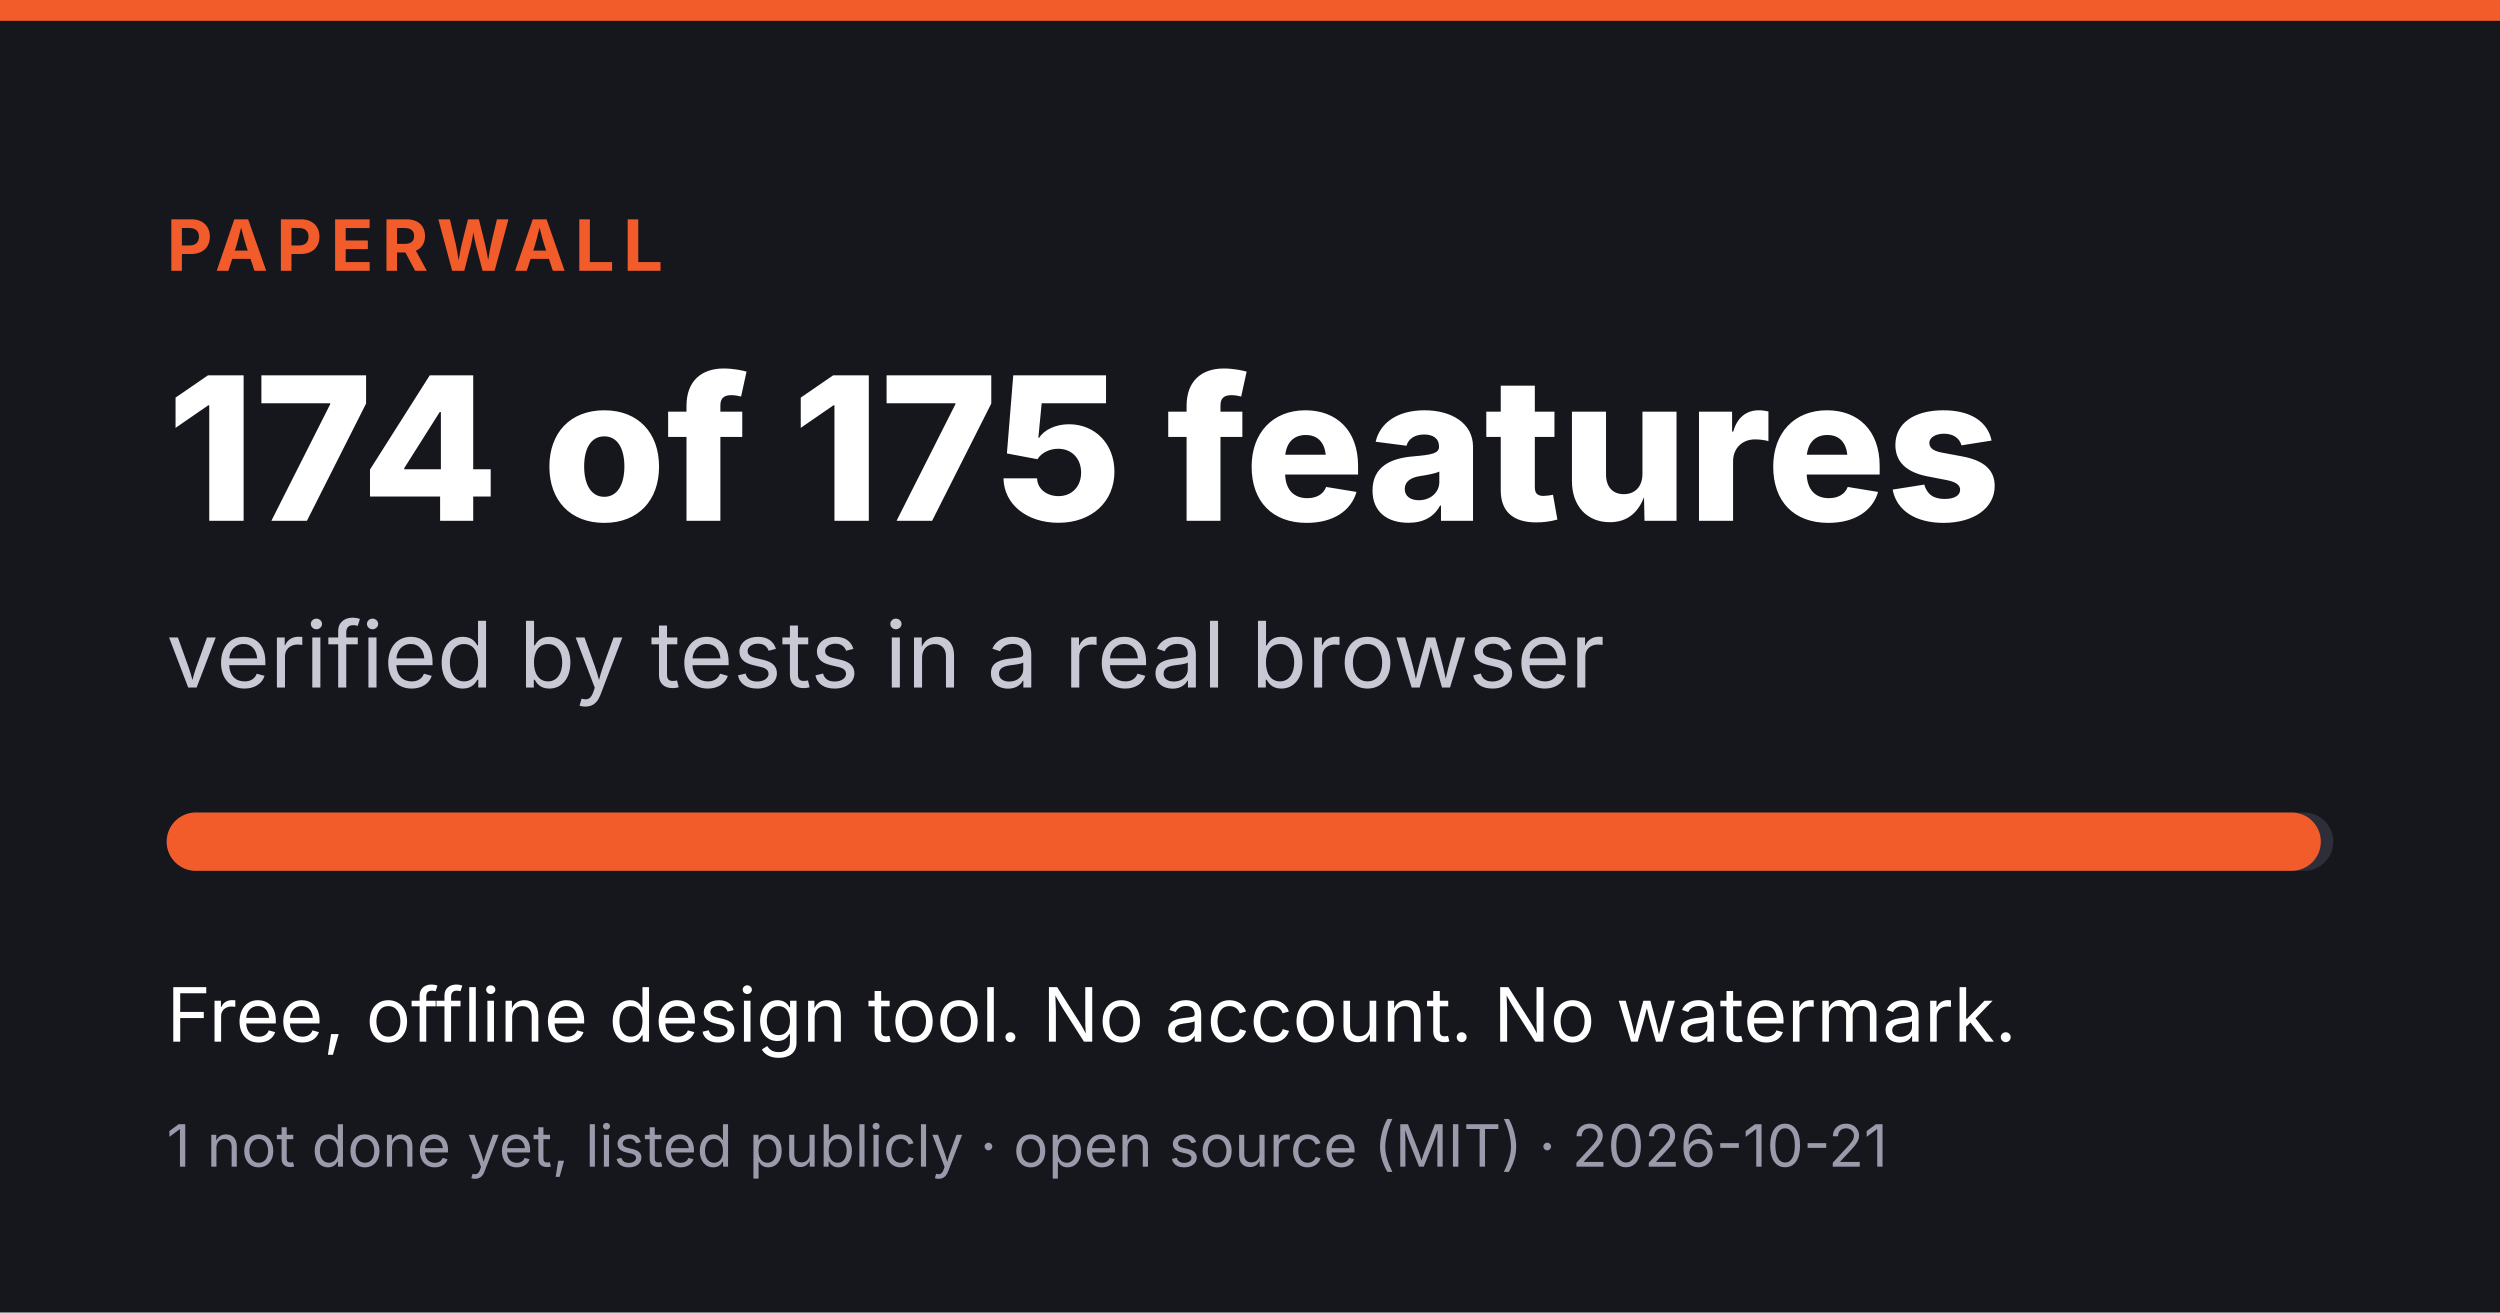
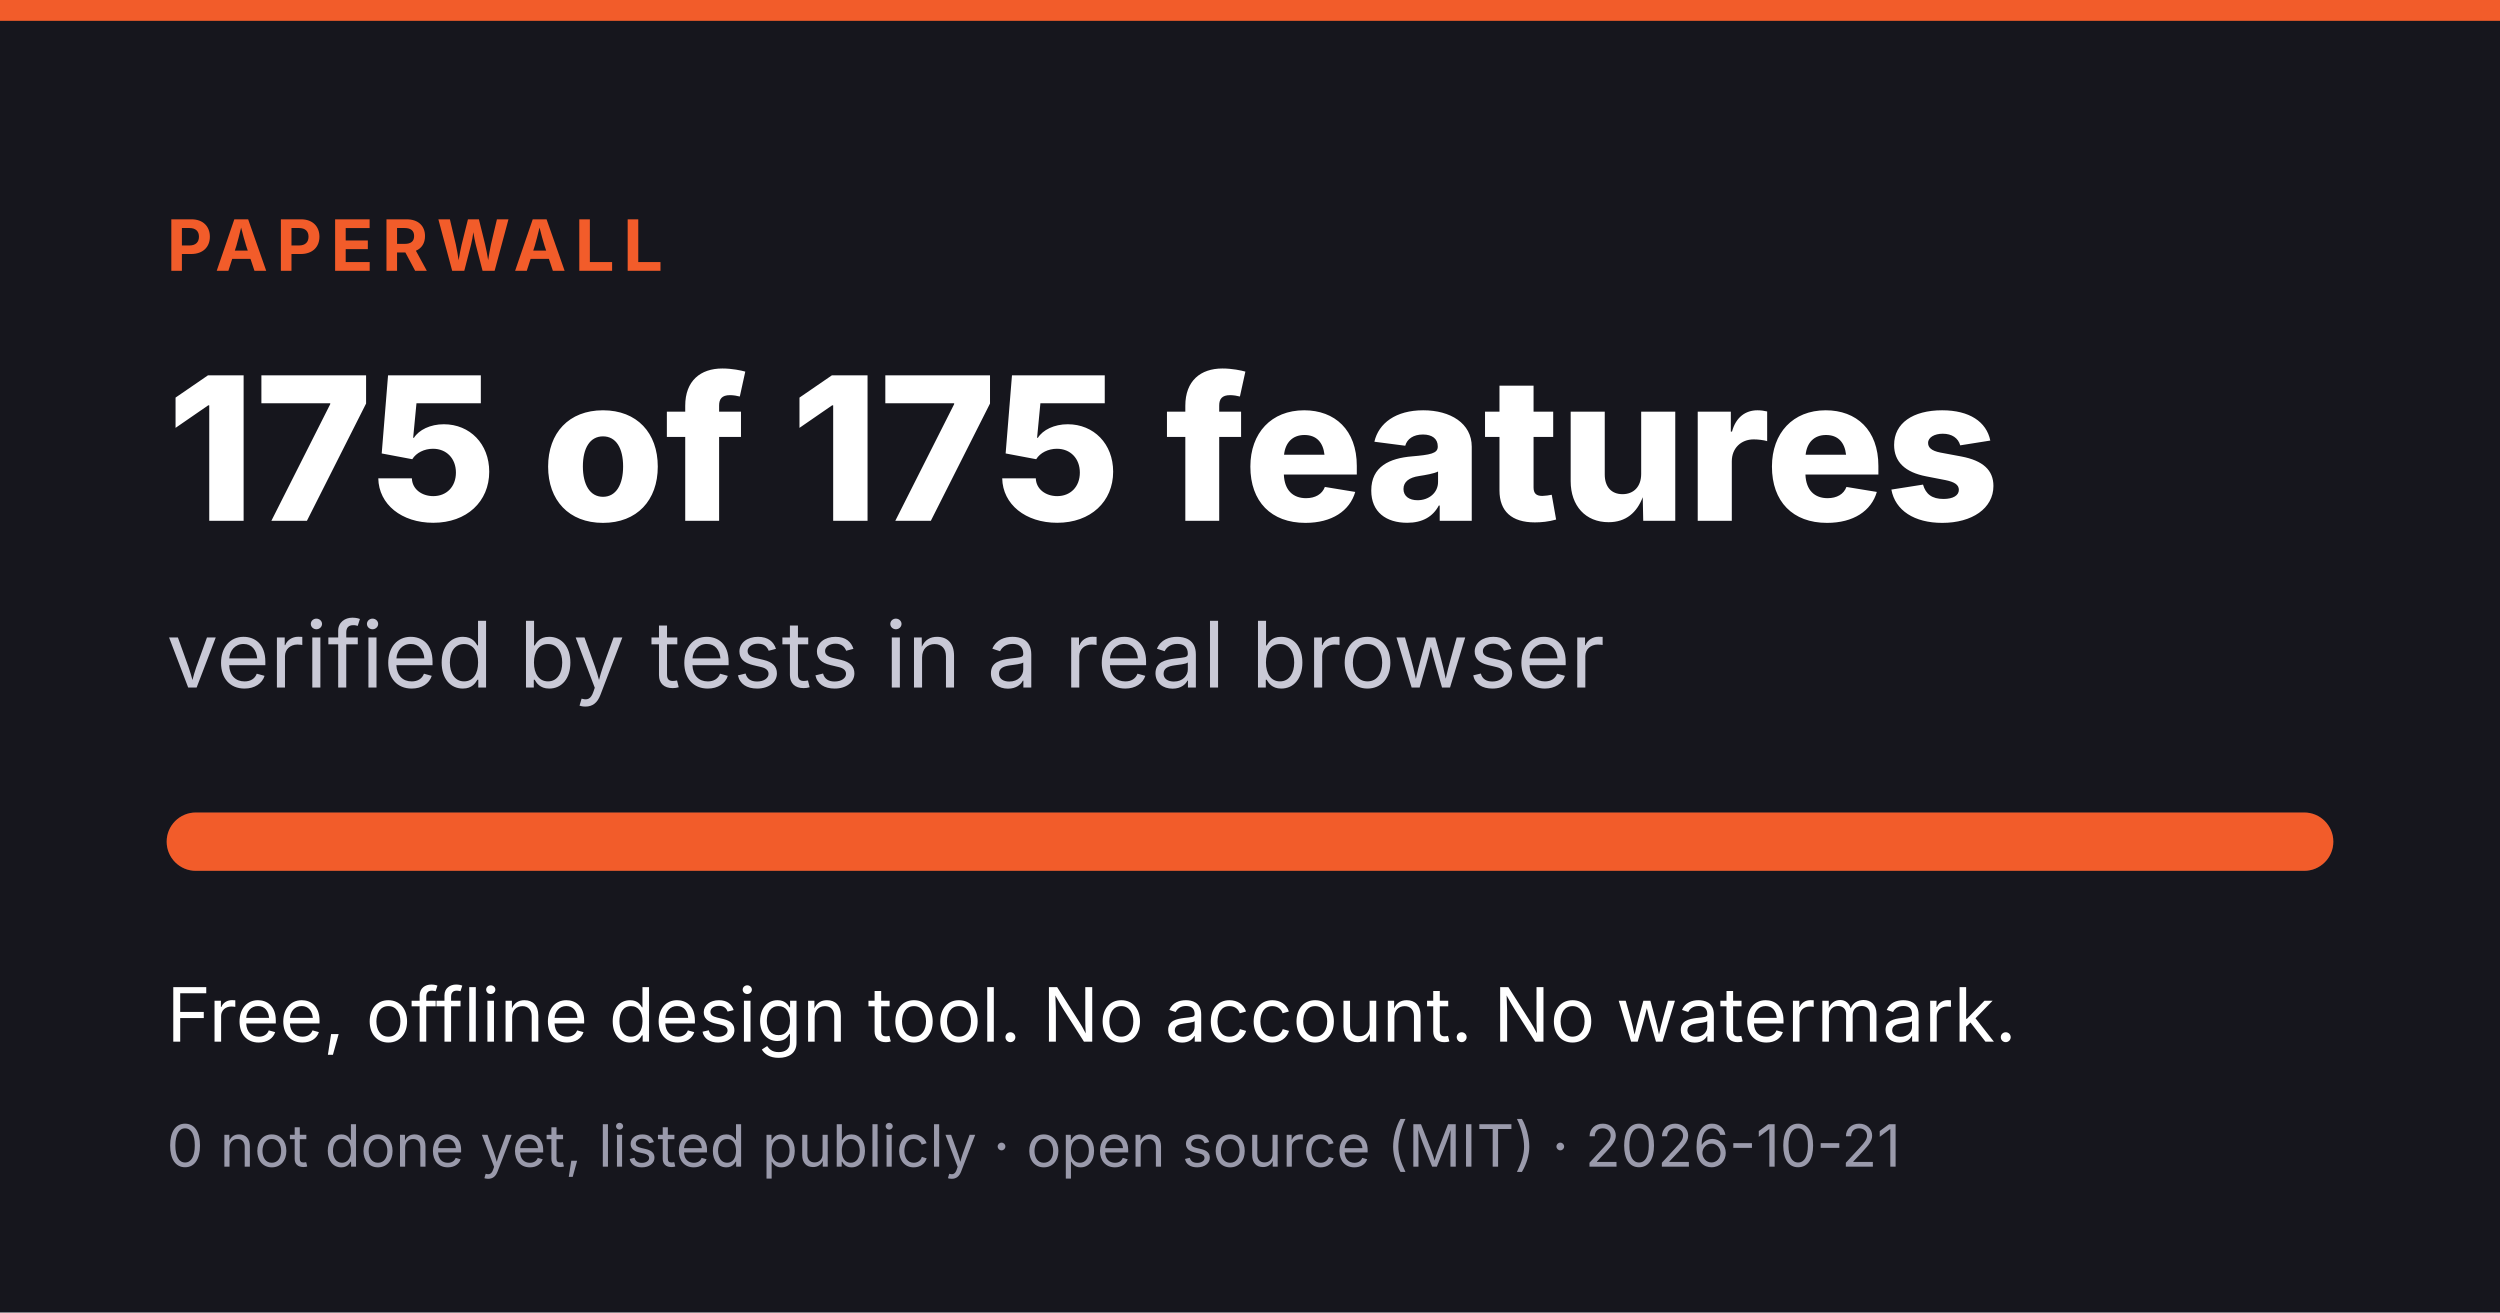
<svg xmlns="http://www.w3.org/2000/svg" width="1200" height="630" viewBox="0 0 1200 630">
  <rect width="1200" height="630" fill="#16161d" />
  <rect x="0" y="0" width="1200" height="10" fill="#f25c2a" />
  <text x="80" y="130" fill="#f25c2a" font-family="Inter, Helvetica, Arial, sans-serif" font-size="34" font-weight="700" letter-spacing="4">PAPERWALL</text>
-   <text x="80" y="250" fill="#ffffff" font-family="Inter, Helvetica, Arial, sans-serif" font-size="96" font-weight="800">174 of 175 features</text>
+   <text x="80" y="250" fill="#ffffff" font-family="Inter, Helvetica, Arial, sans-serif" font-size="96" font-weight="800">175 of 175 features</text>
  <text x="80" y="330" fill="#c9c9d6" font-family="Inter, Helvetica, Arial, sans-serif" font-size="44">verified by tests in a real browser</text>
  <rect x="80" y="390" width="1040" height="28" rx="14" fill="#2e2e39" />
-   <rect x="80" y="390" width="1034" height="28" rx="14" fill="#f25c2a" />
+   <rect x="80" y="390" width="1040" height="28" rx="14" fill="#f25c2a" />
  <text x="80" y="500" fill="#ffffff" font-family="Inter, Helvetica, Arial, sans-serif" font-size="36">Free, offline design tool. No account. No watermark.</text>
-   <text x="80" y="560" fill="#9a9aab" font-family="Inter, Helvetica, Arial, sans-serif" font-size="28">1 not done yet, listed publicly · open source (MIT) · 2026-10-21</text>
+   <text x="80" y="560" fill="#9a9aab" font-family="Inter, Helvetica, Arial, sans-serif" font-size="28">0 not done yet, listed publicly · open source (MIT) · 2026-10-21</text>
</svg>
